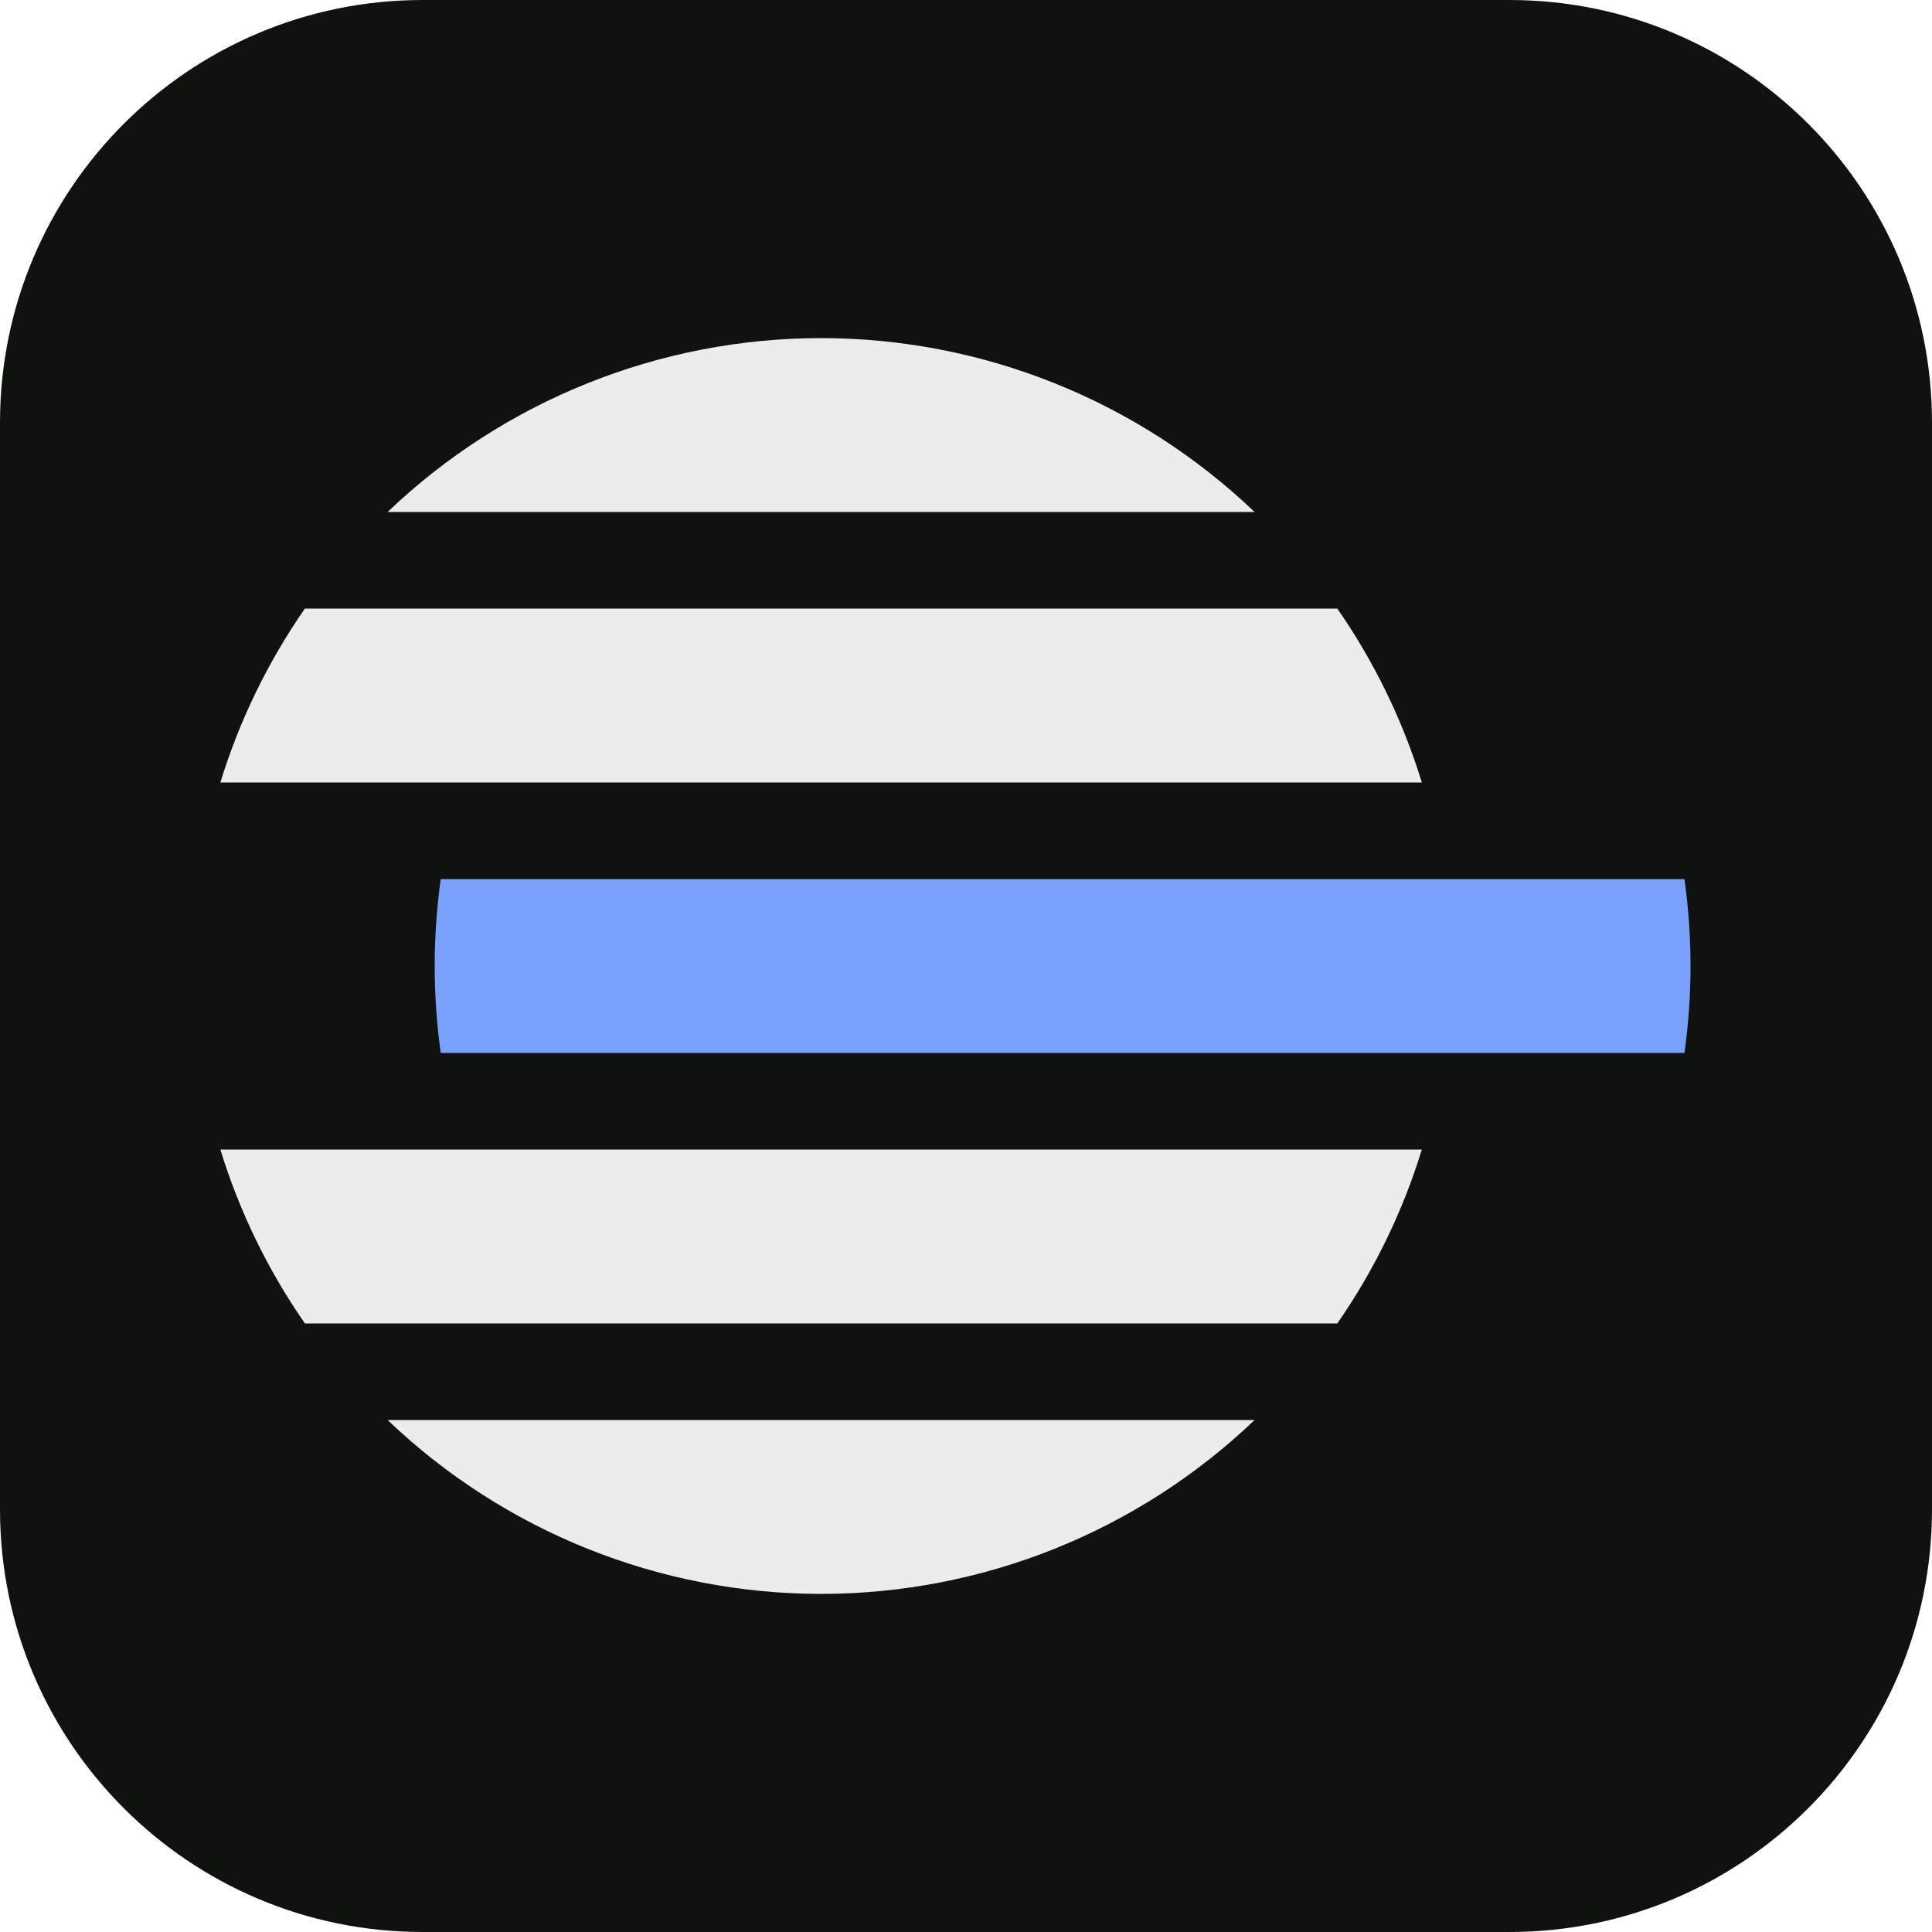
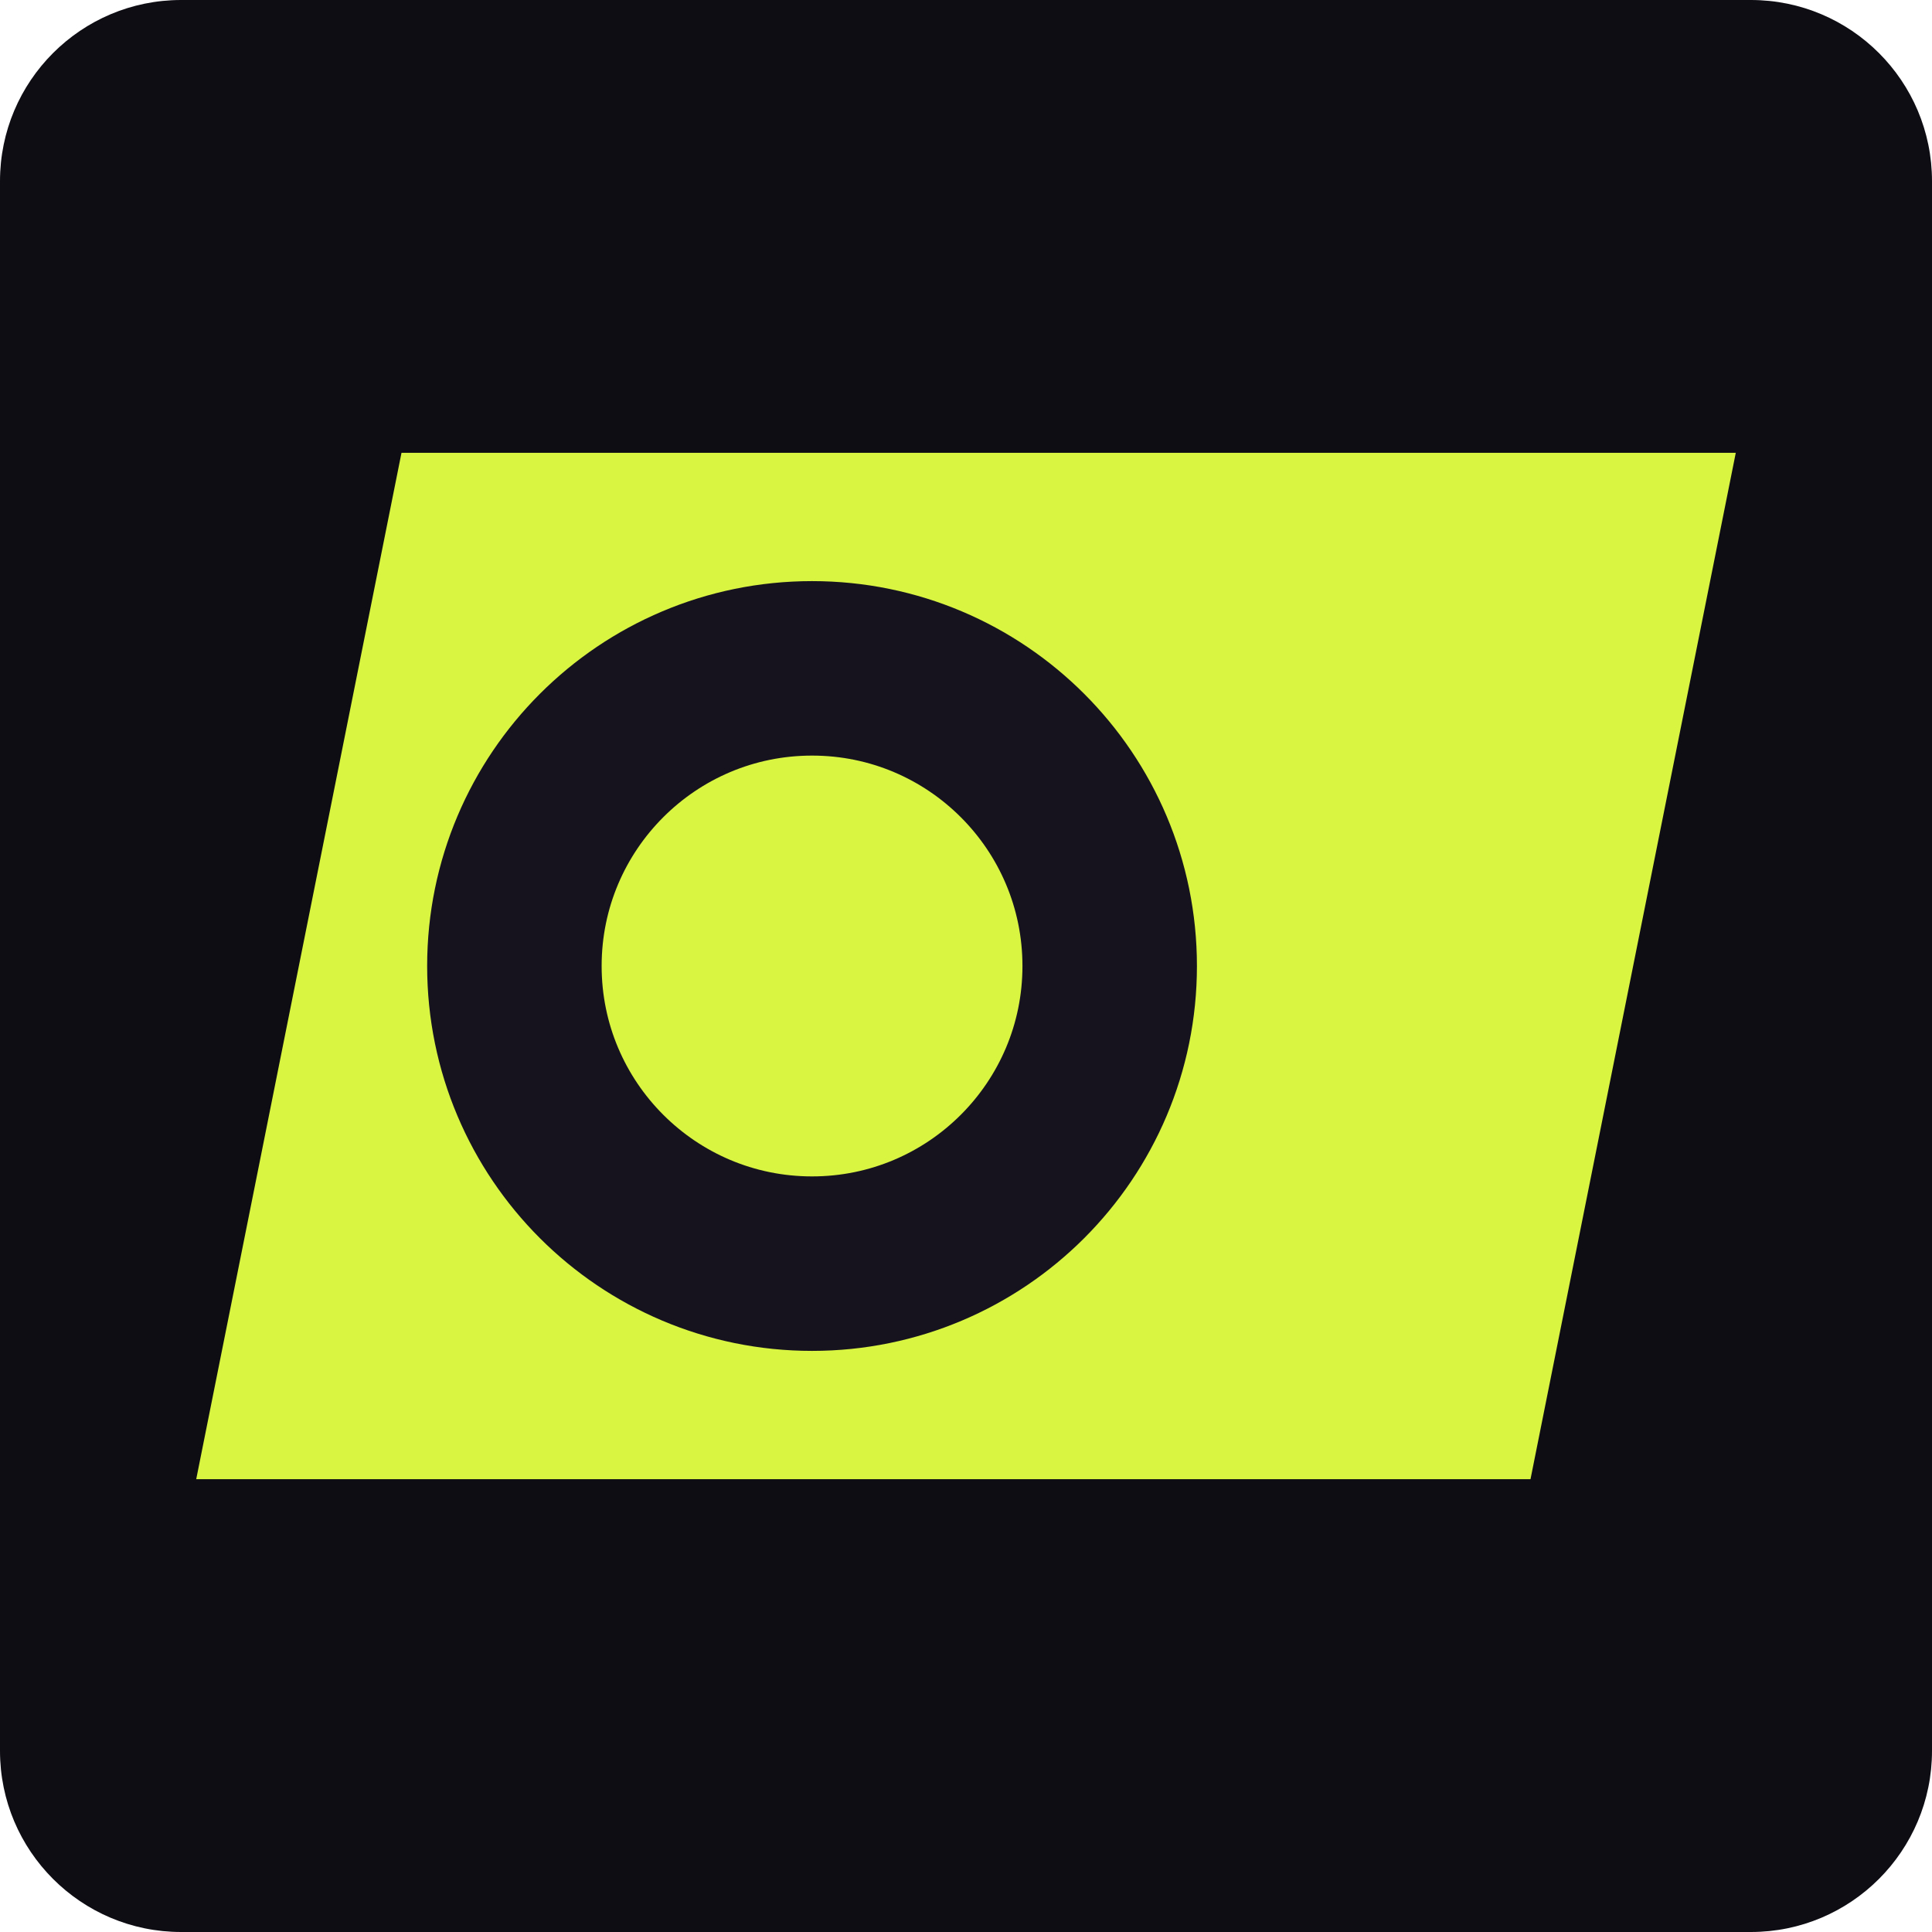
- <svg xmlns="http://www.w3.org/2000/svg" viewBox="0 0 32 32" width="32" height="32">
-   <rect width="32" height="32" rx="7" fill="#101210" />
-   <path fill="#eaeeeb" d="M13.60 5.60 A10.40 10.40 0 0 0 6.42 8.48 L20.78 8.48 A10.40 10.40 0 0 0 13.60 5.60 Z M5.05 10.08 A10.40 10.40 0 0 0 3.65 12.96 L23.55 12.96 A10.40 10.40 0 0 0 22.15 10.08 Z M3.65 19.04 A10.40 10.40 0 0 0 5.05 21.92 L22.15 21.92 A10.40 10.40 0 0 0 23.55 19.04 Z M6.42 23.52 A10.40 10.40 0 0 0 13.60 26.40 L13.60 26.40 A10.40 10.40 0 0 0 20.78 23.52 Z" />
-   <path fill="#7aa1fe" d="M7.30 14.56 A10.40 10.40 0 0 0 7.30 17.44 L27.90 17.44 A10.40 10.40 0 0 0 27.90 14.56 Z" />
+ <svg xmlns="http://www.w3.org/2000/svg" viewBox="0 0 32 32">
+   <rect width="32" height="32" rx="3" fill="#0e0d14" />
+   <g transform="translate(2.4 2.4) scale(.85)">
+     <path fill="#d9f542" d="M5 6H31L27 26H1Z" />
+     <circle cx="13" cy="16" r="5.8" fill="none" stroke="#16131f" stroke-width="3.4" />
+   </g>
</svg>
